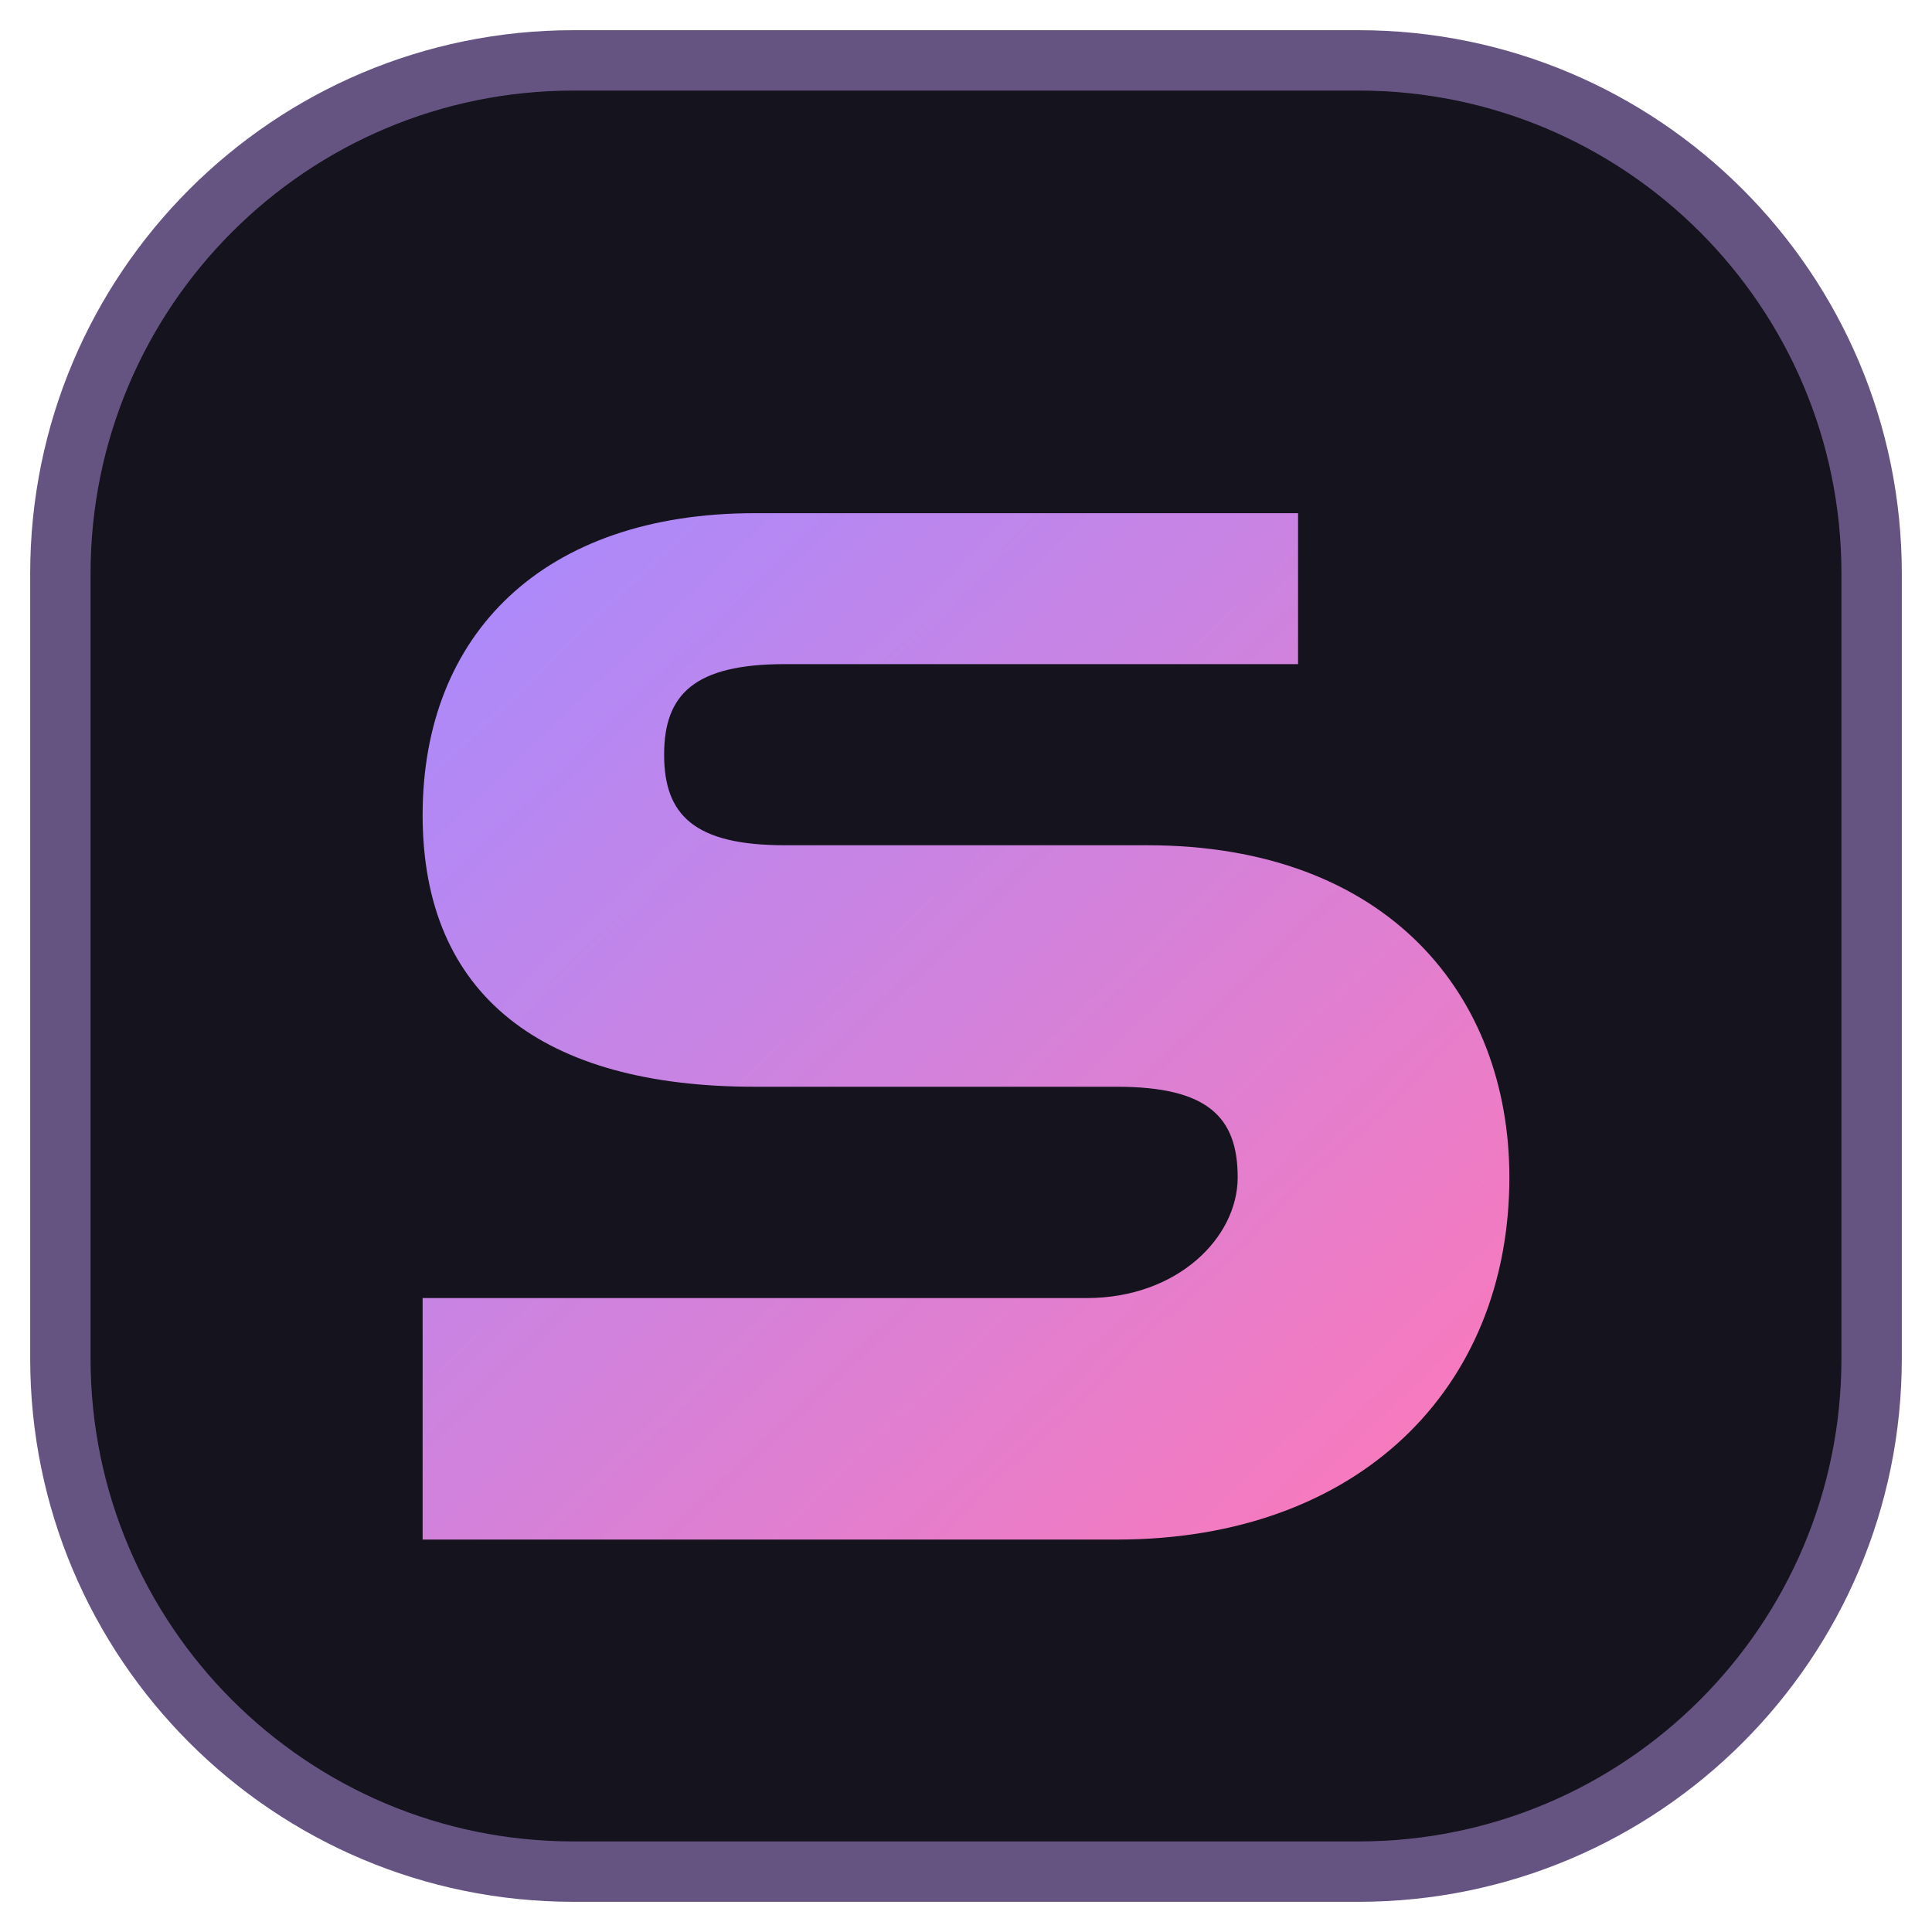
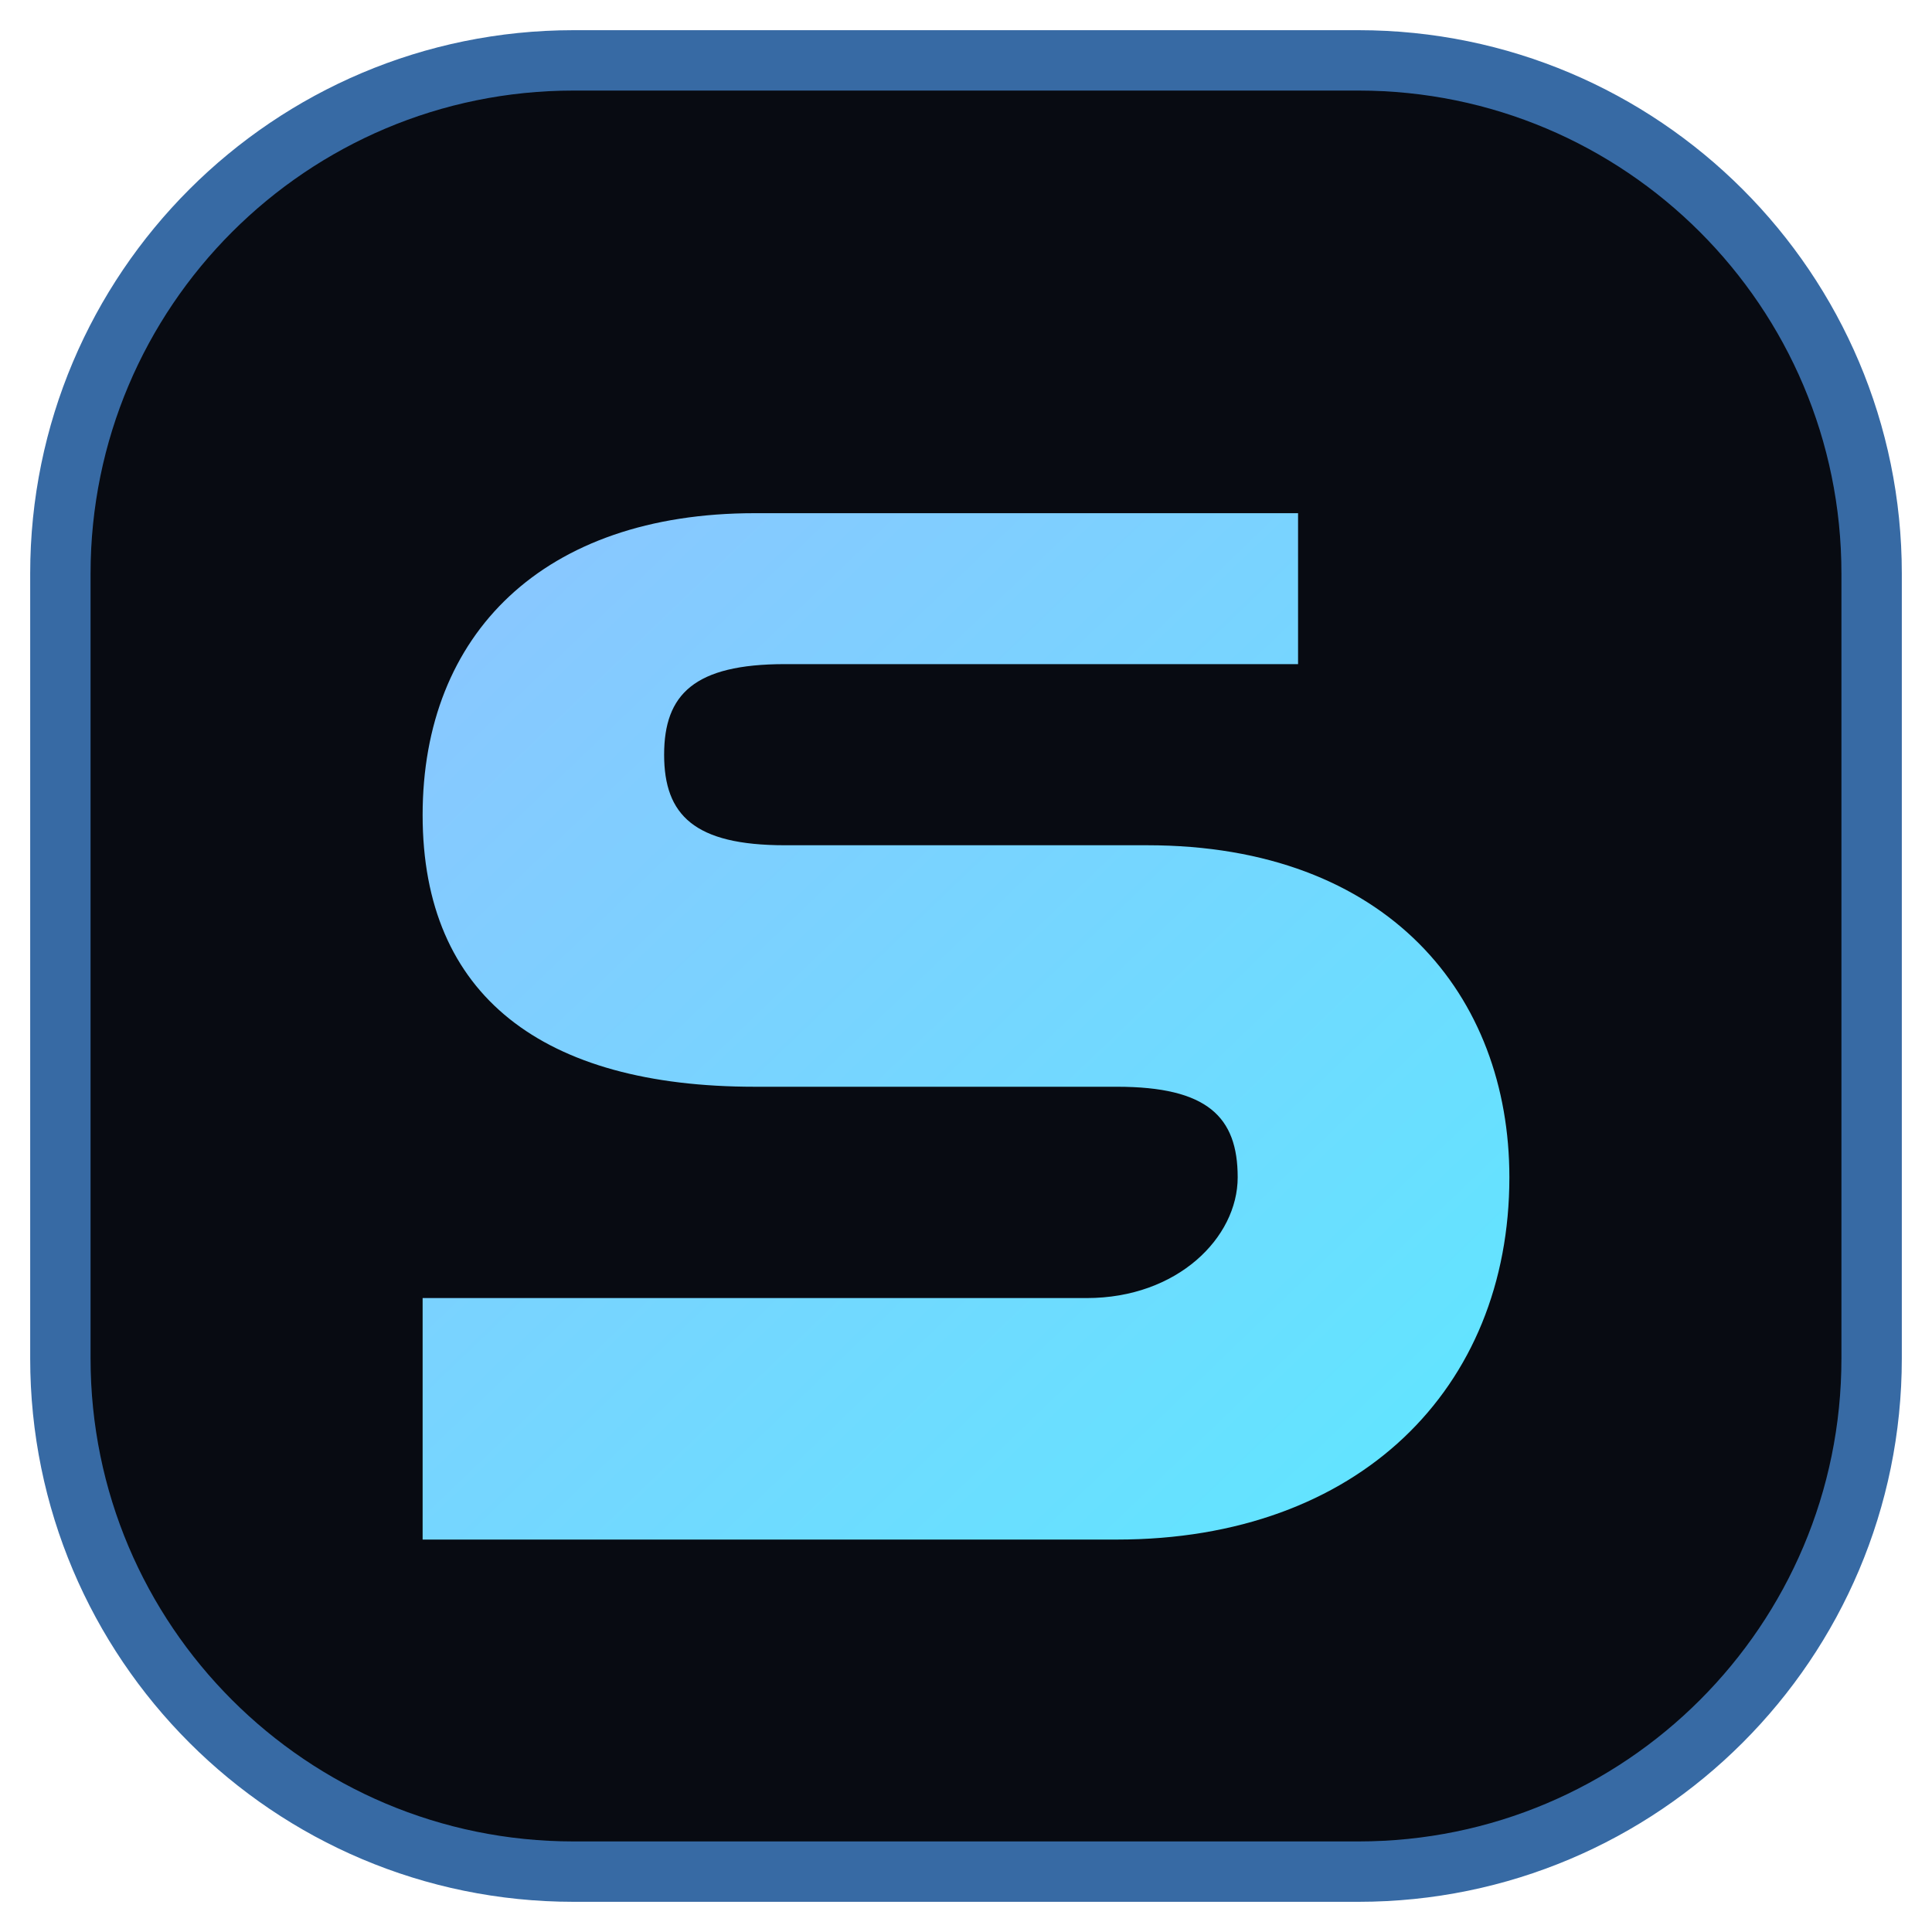
<svg xmlns="http://www.w3.org/2000/svg" viewBox="0 0 64 64">
  <defs>
    <linearGradient id="g" x1="0" y1="0" x2="1" y2="1">
-       <stop stop-color="#a68bff" />
-       <stop offset="1" stop-color="#ff78b7" />
+       <stop stop-color="#8cc5ff" />
+       <stop offset="1" stop-color="#5ee7ff" />
    </linearGradient>
  </defs>
-   <rect x="2" y="2" width="60" height="60" rx="17" fill="#15131e" stroke="#655482" stroke-width="2" />
+   <rect x="2" y="2" width="60" height="60" rx="17" fill="#080b12" stroke="#376aa4" stroke-width="2" />
  <path d="M43 17H25c-7 0-11 4-11 10s4 9 11 9h12c3 0 4 1 4 3s-2 4-5 4H14v8h23c8 0 13-5 13-12 0-6-4-11-12-11H26c-3 0-4-1-4-3s1-3 4-3h17z" fill="url(#g)" />
</svg>
